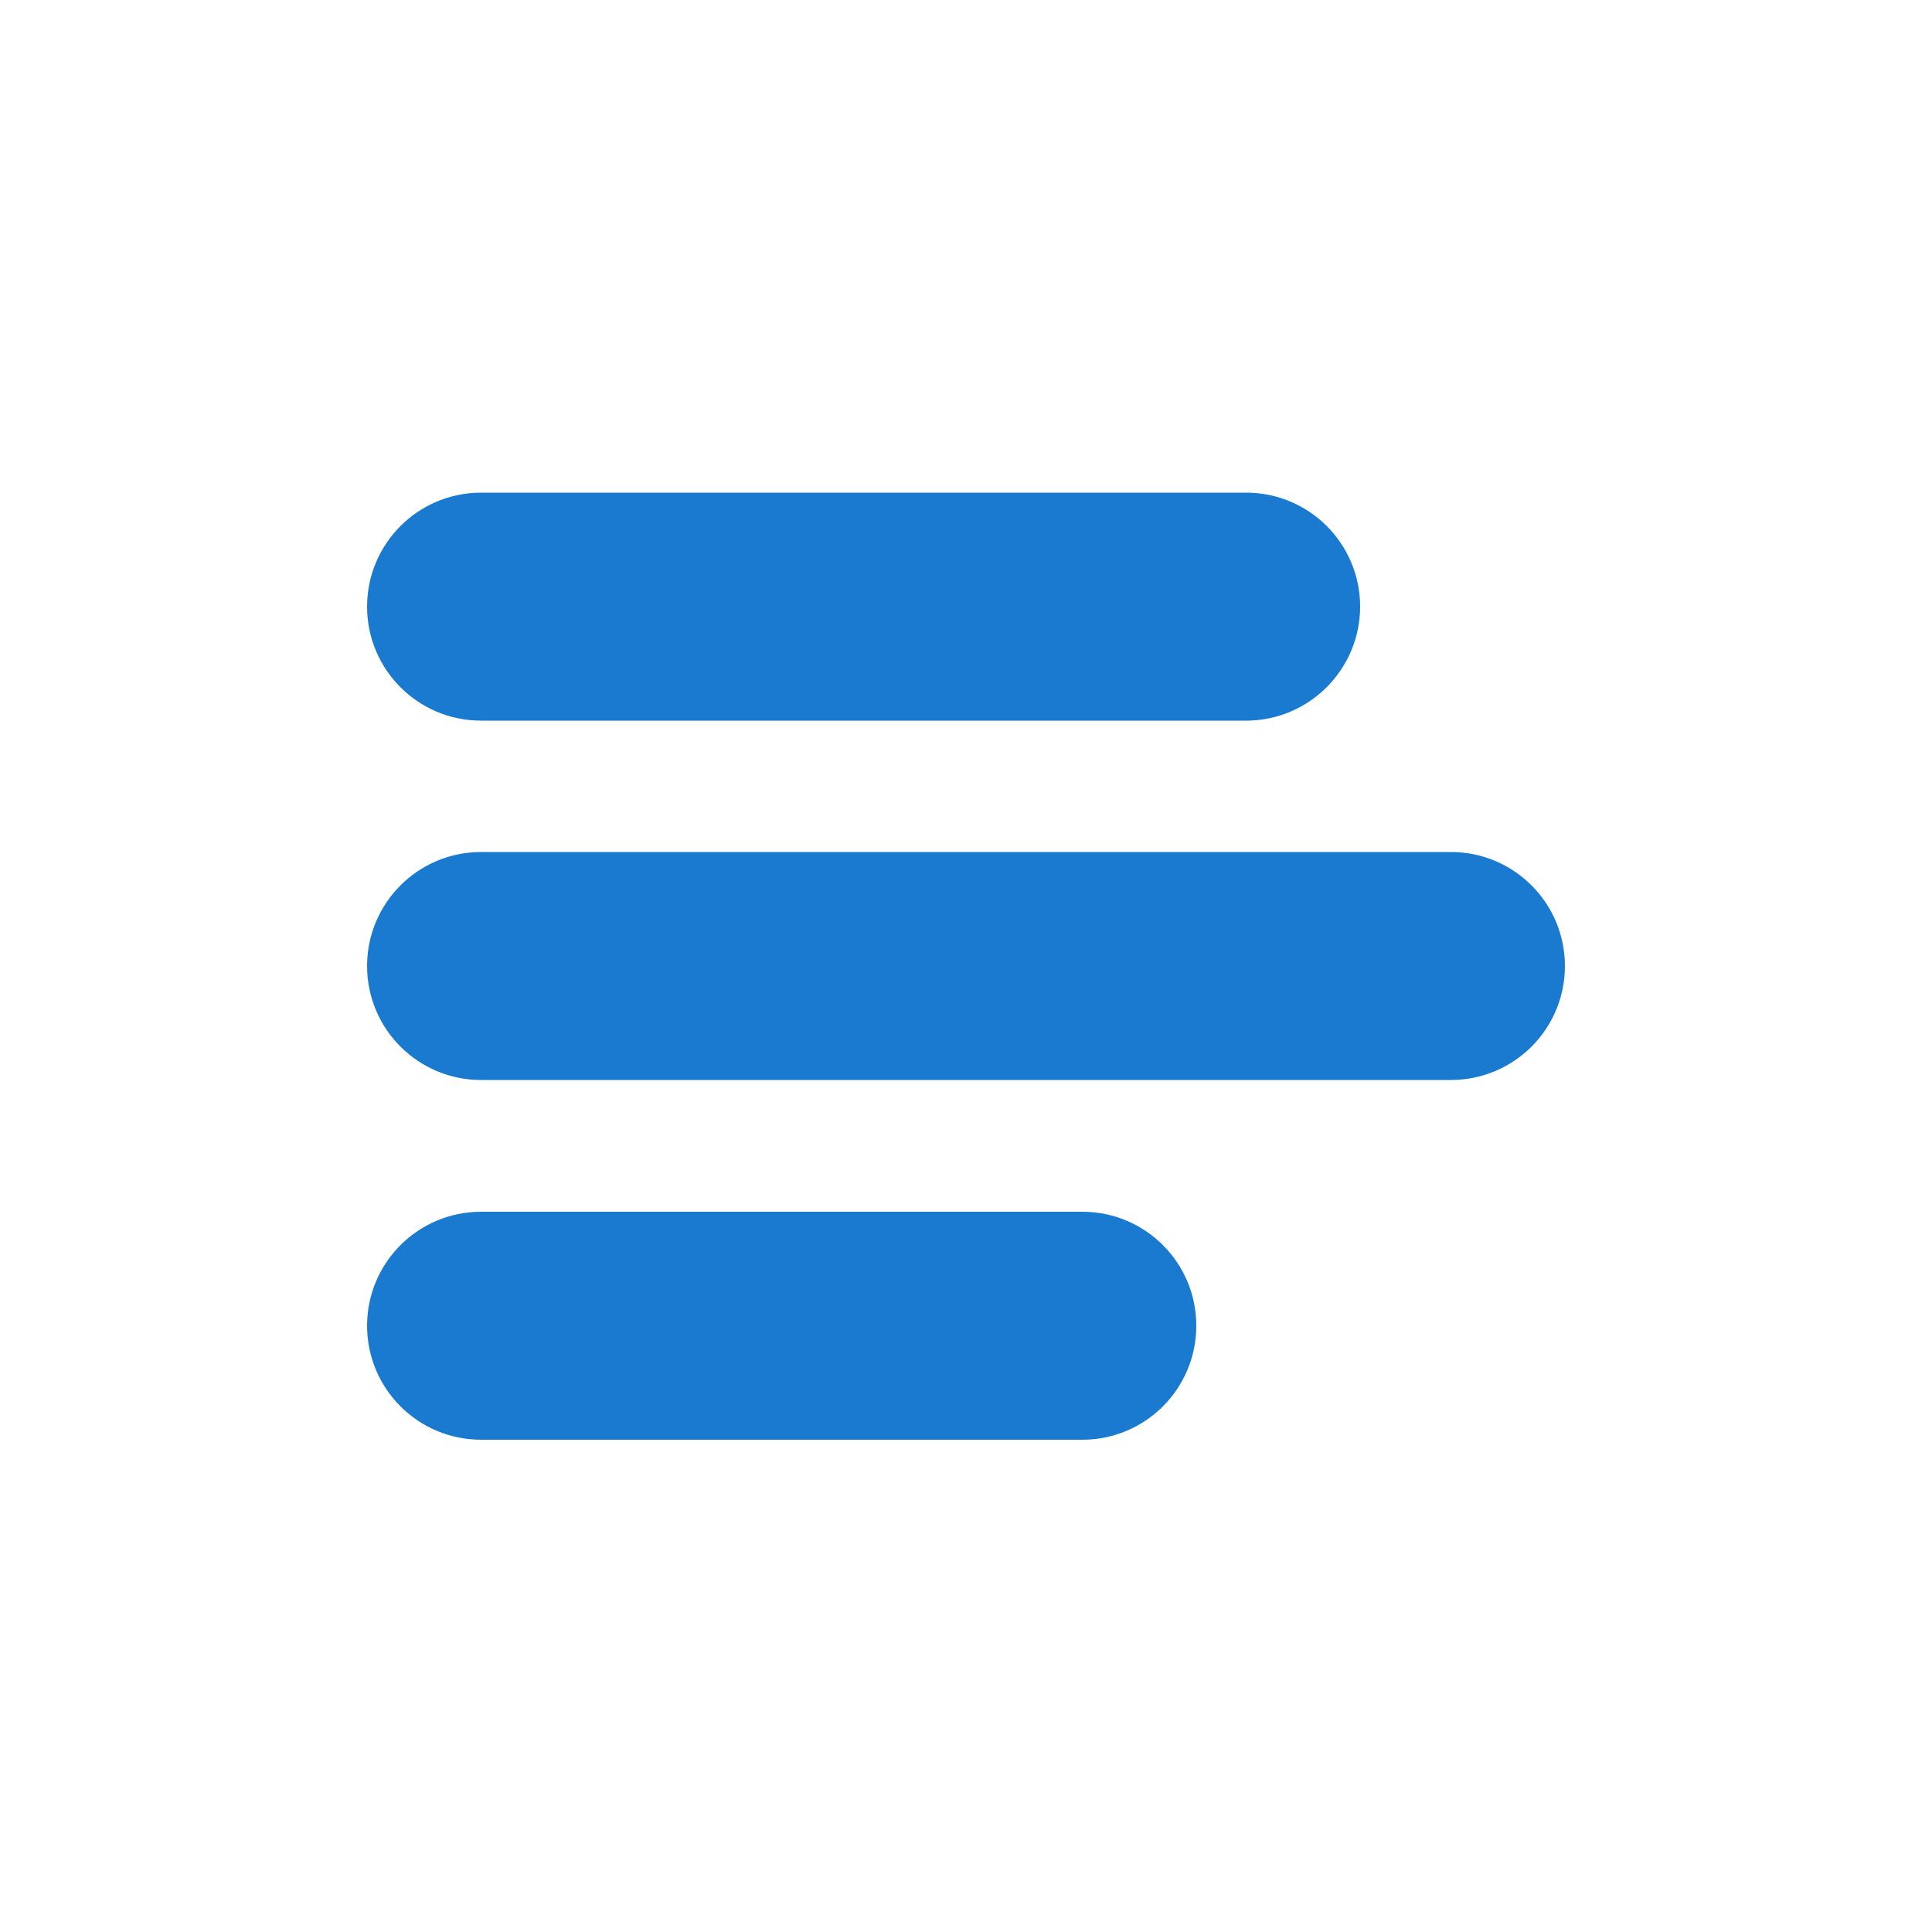
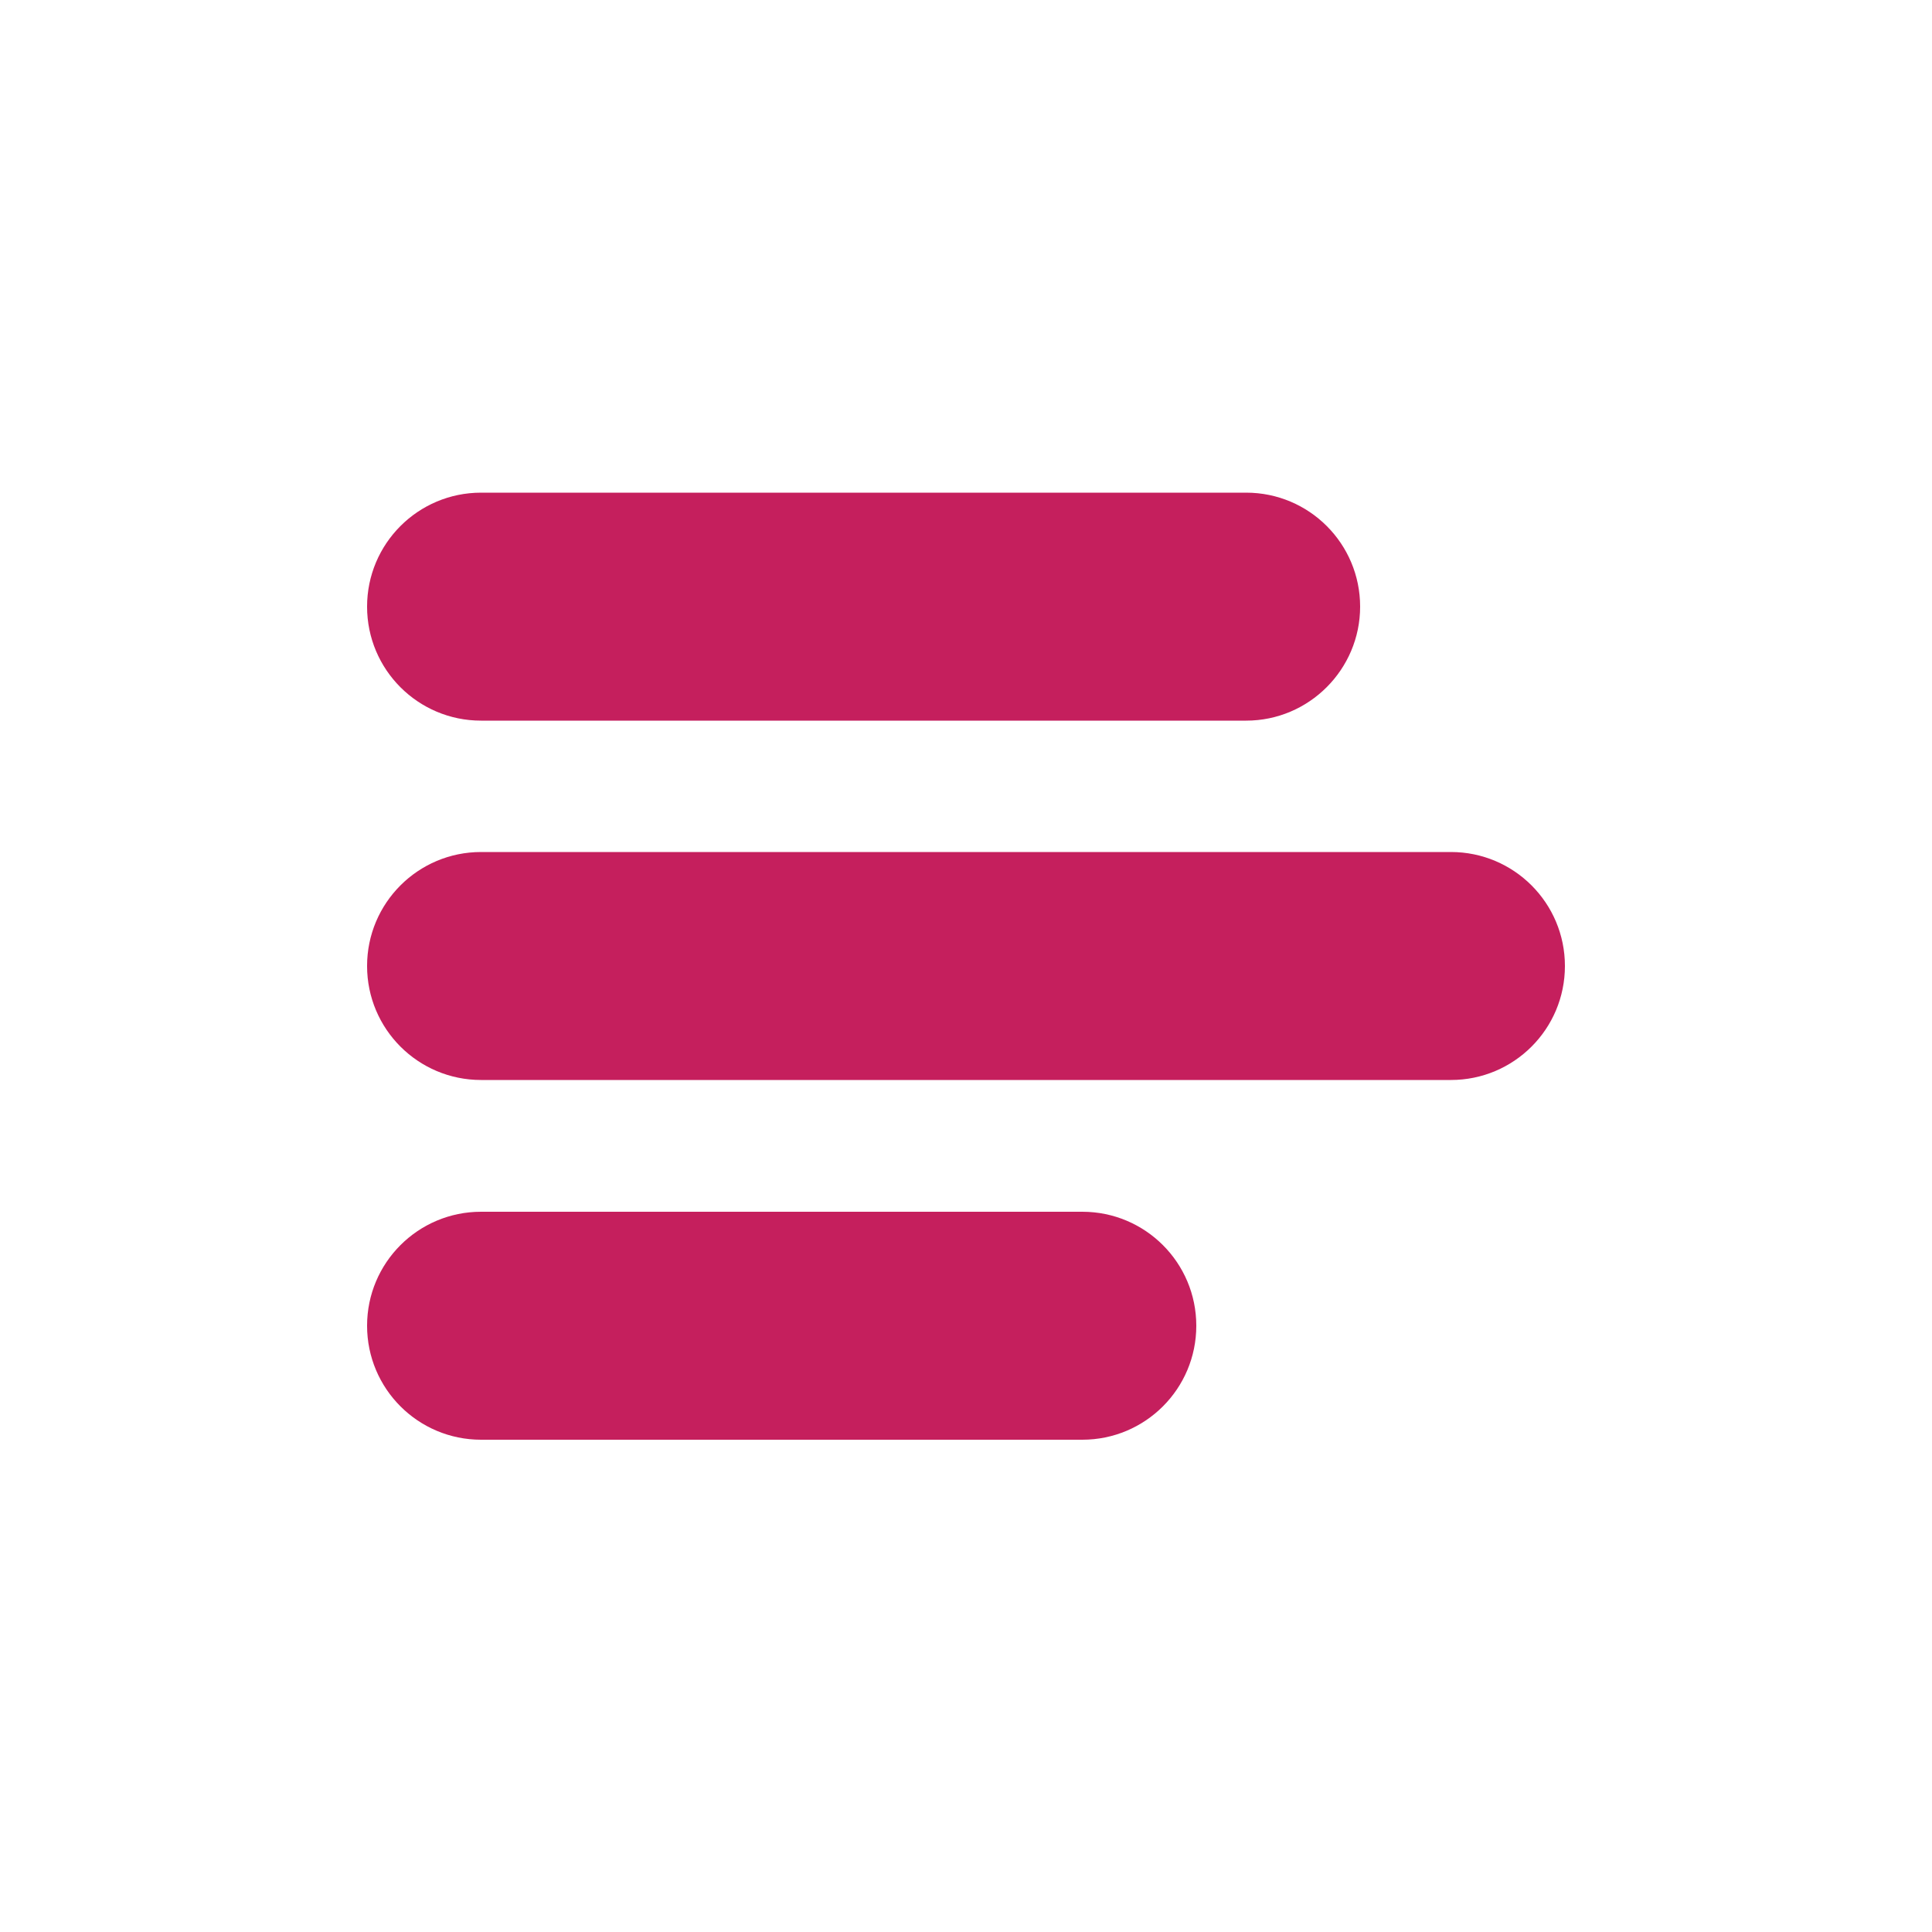
<svg xmlns="http://www.w3.org/2000/svg" version="1.1" id="Lager_1" x="0px" y="0px" viewBox="0 0 500 500" style="enable-background:new 0 0 500 500;" xml:space="preserve">
  <style type="text/css">
- 	.st0{fill:#197ACF;}
+ 	.st0{fill:#C51F5D;}
	.st1{fill:#F3F4F4;}
	.st2{fill:#C3CDD7;}
	.st3{fill:#A5AEB5;}
- 	.st4{fill:#0F3F69;}
- 	.st5{fill:#082742;}
+ 	.st4{fill:#197ACF;}
+ 	.st5{fill:#0F3F69;}
+ 	.st6{fill:#082742;}
</style>
-   <path class="st0" d="M322.5,186.5h-198c-16.3,0-29.5-13.2-29.5-29.5v0c0-16.3,13.2-29.5,29.5-29.5h198c16.3,0,29.5,13.2,29.5,29.5v0  C352,173.2,338.8,186.5,322.5,186.5z" />
-   <path class="st0" d="M375.5,279.5h-251c-16.3,0-29.5-13.2-29.5-29.5v0c0-16.3,13.2-29.5,29.5-29.5h251c16.3,0,29.5,13.2,29.5,29.5v0  C405,266.3,391.8,279.5,375.5,279.5z" />
-   <path class="st0" d="M280.1,372.6H124.5c-16.3,0-29.5-13.2-29.5-29.5v0c0-16.3,13.2-29.5,29.5-29.5h155.6  c16.3,0,29.5,13.2,29.5,29.5v0C309.6,359.4,296.4,372.6,280.1,372.6z" />
+   <path class="st0" d="M322.5,186.5h-198c-16.3,0-29.5-13.2-29.5-29.5l0,0c0-16.3,13.2-29.5,29.5-29.5h198c16.3,0,29.5,13.2,29.5,29.5  l0,0C352,173.2,338.8,186.5,322.5,186.5z" />
+   <path class="st0" d="M375.5,279.5h-251c-16.3,0-29.5-13.2-29.5-29.5l0,0c0-16.3,13.2-29.5,29.5-29.5h251c16.3,0,29.5,13.2,29.5,29.5  l0,0C405,266.3,391.8,279.5,375.5,279.5z" />
+   <path class="st0" d="M280.1,372.6H124.5c-16.3,0-29.5-13.2-29.5-29.5l0,0c0-16.3,13.2-29.5,29.5-29.5h155.6  c16.3,0,29.5,13.2,29.5,29.5l0,0C309.6,359.4,296.4,372.6,280.1,372.6z" />
  <rect x="99" y="-60.6" class="st1" width="34.8" height="34.8" />
  <rect x="144.7" y="-60.6" class="st2" width="34.8" height="34.8" />
  <rect x="192" y="-60.6" class="st3" width="34.8" height="34.8" />
-   <rect x="240.1" y="-60.6" class="st0" width="34.8" height="34.8" />
-   <rect x="285.8" y="-60.6" class="st4" width="34.8" height="34.8" />
-   <rect x="331.5" y="-60.6" class="st5" width="34.8" height="34.8" />
+   <rect x="240.1" y="-60.6" class="st4" width="34.8" height="34.8" />
+   <rect x="285.8" y="-60.6" class="st5" width="34.8" height="34.8" />
+   <rect x="331.5" y="-60.6" class="st6" width="34.8" height="34.8" />
</svg>
